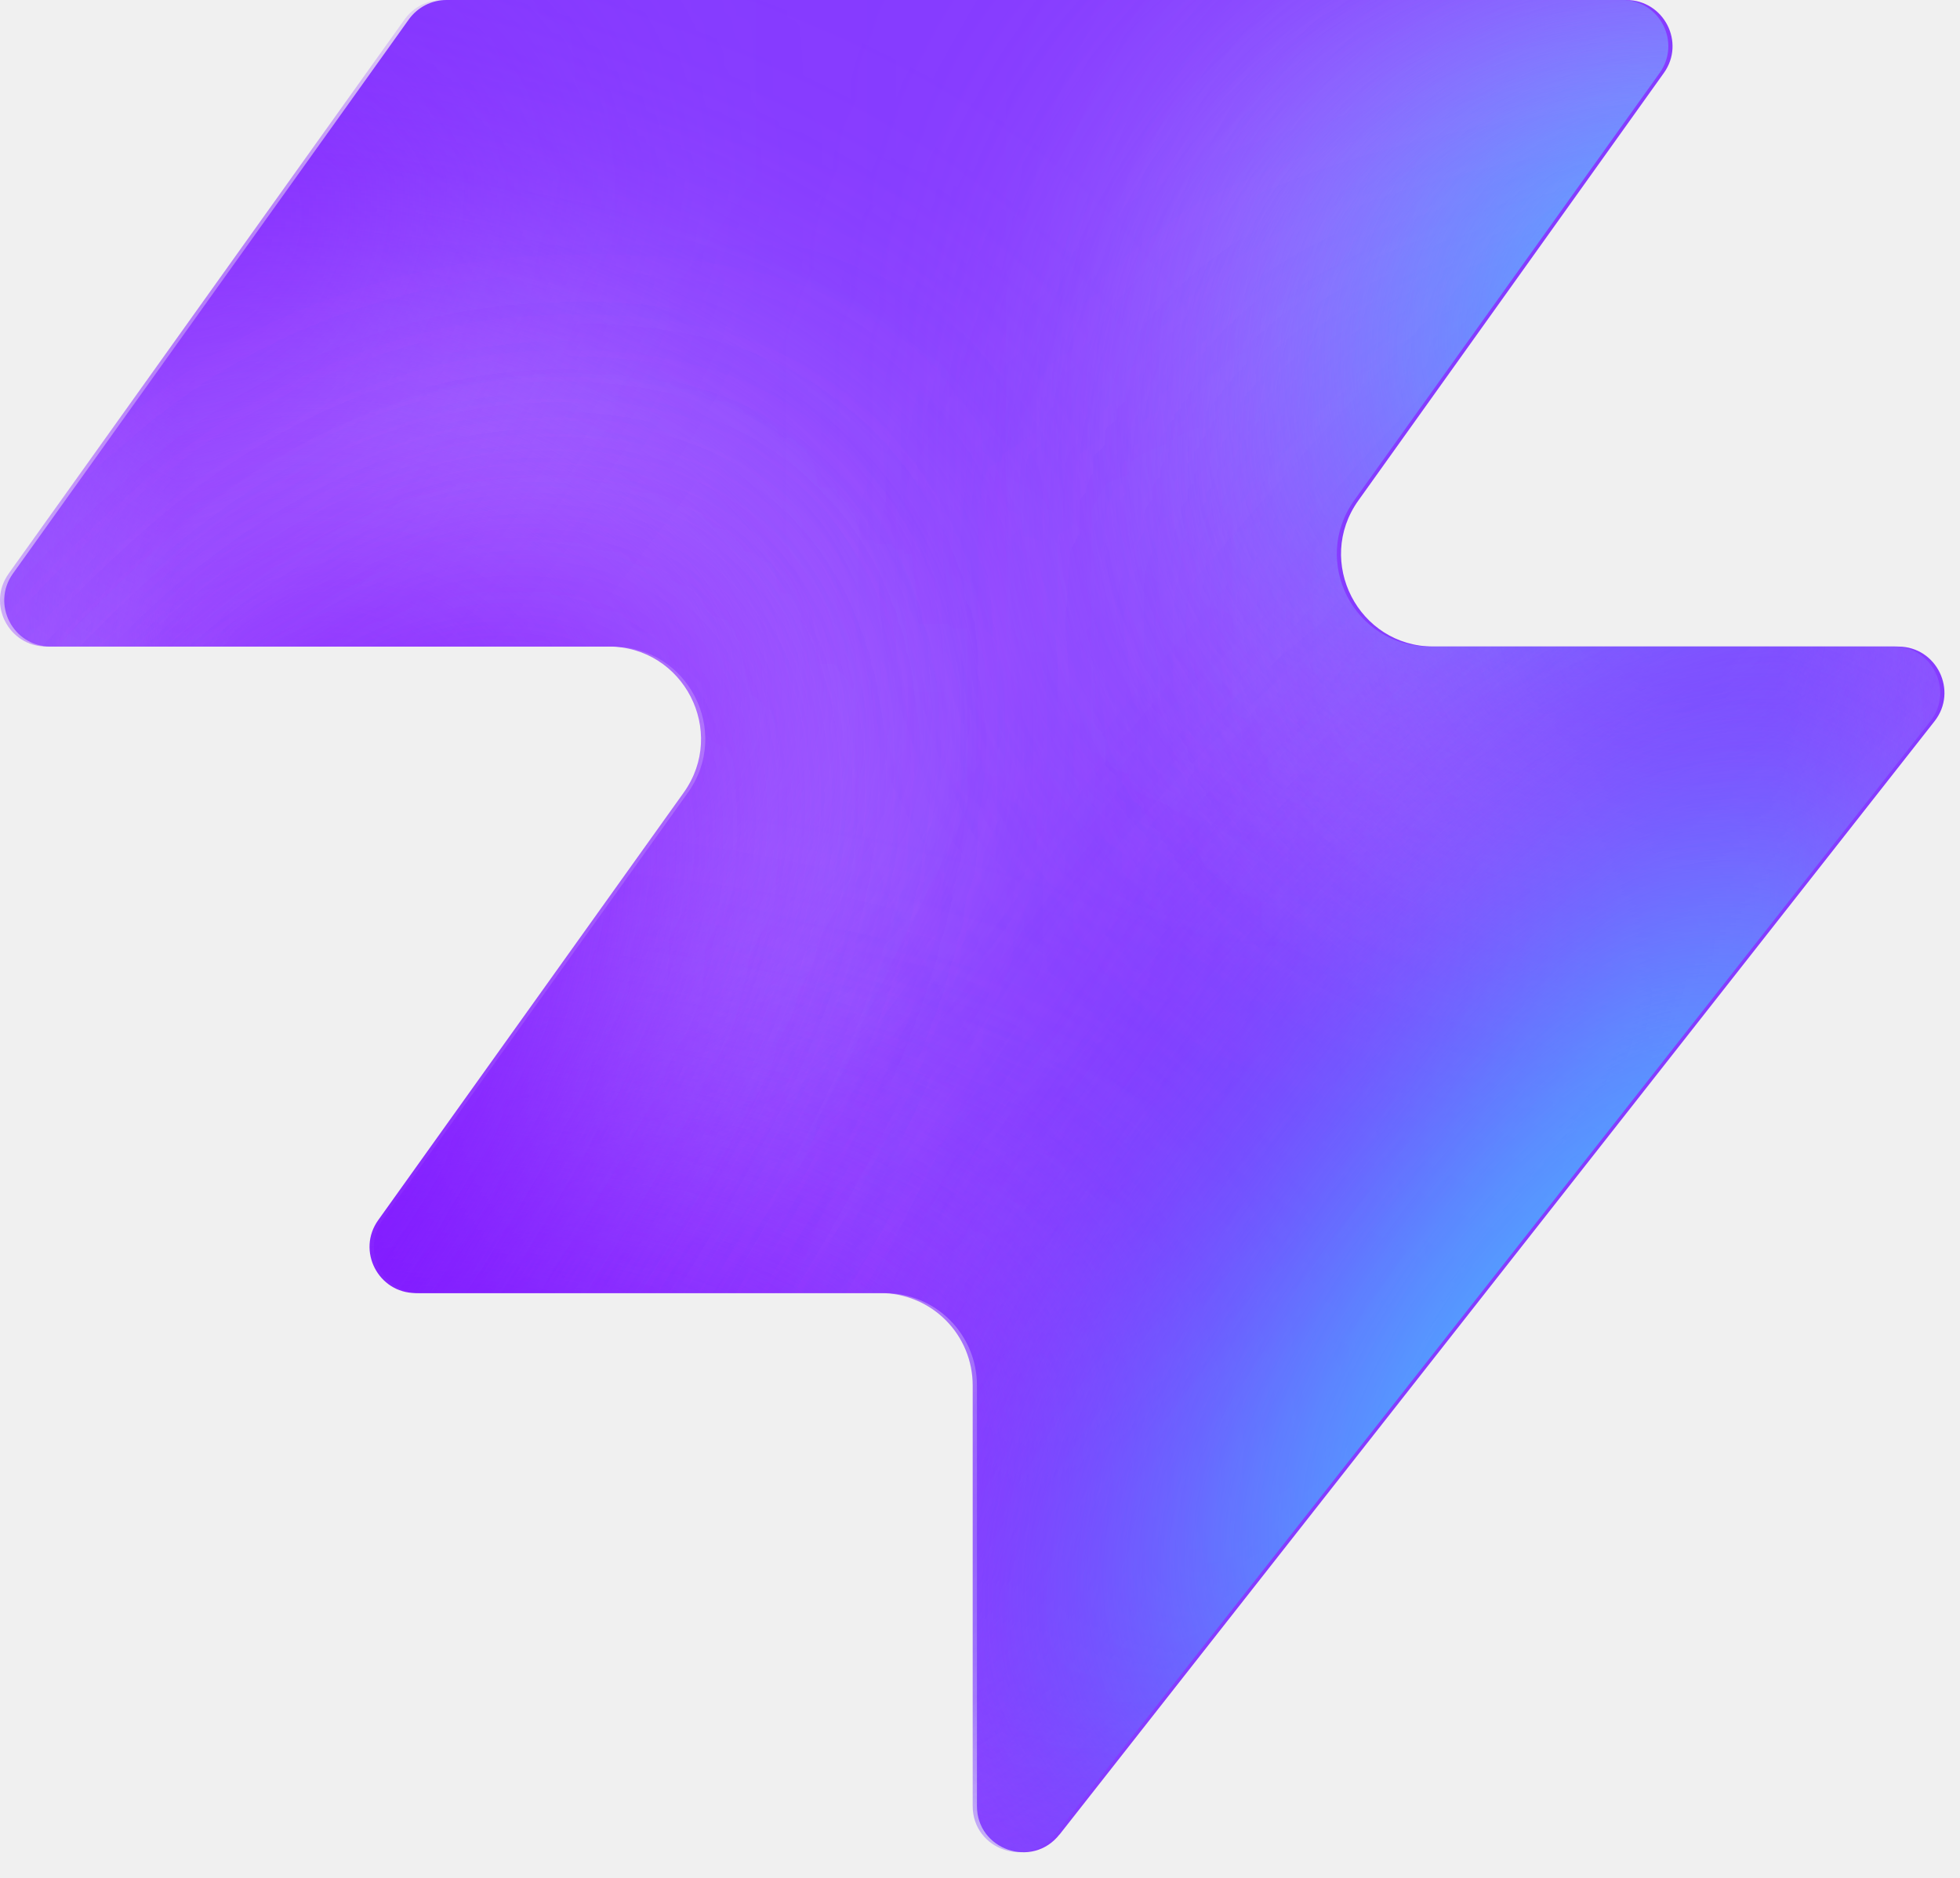
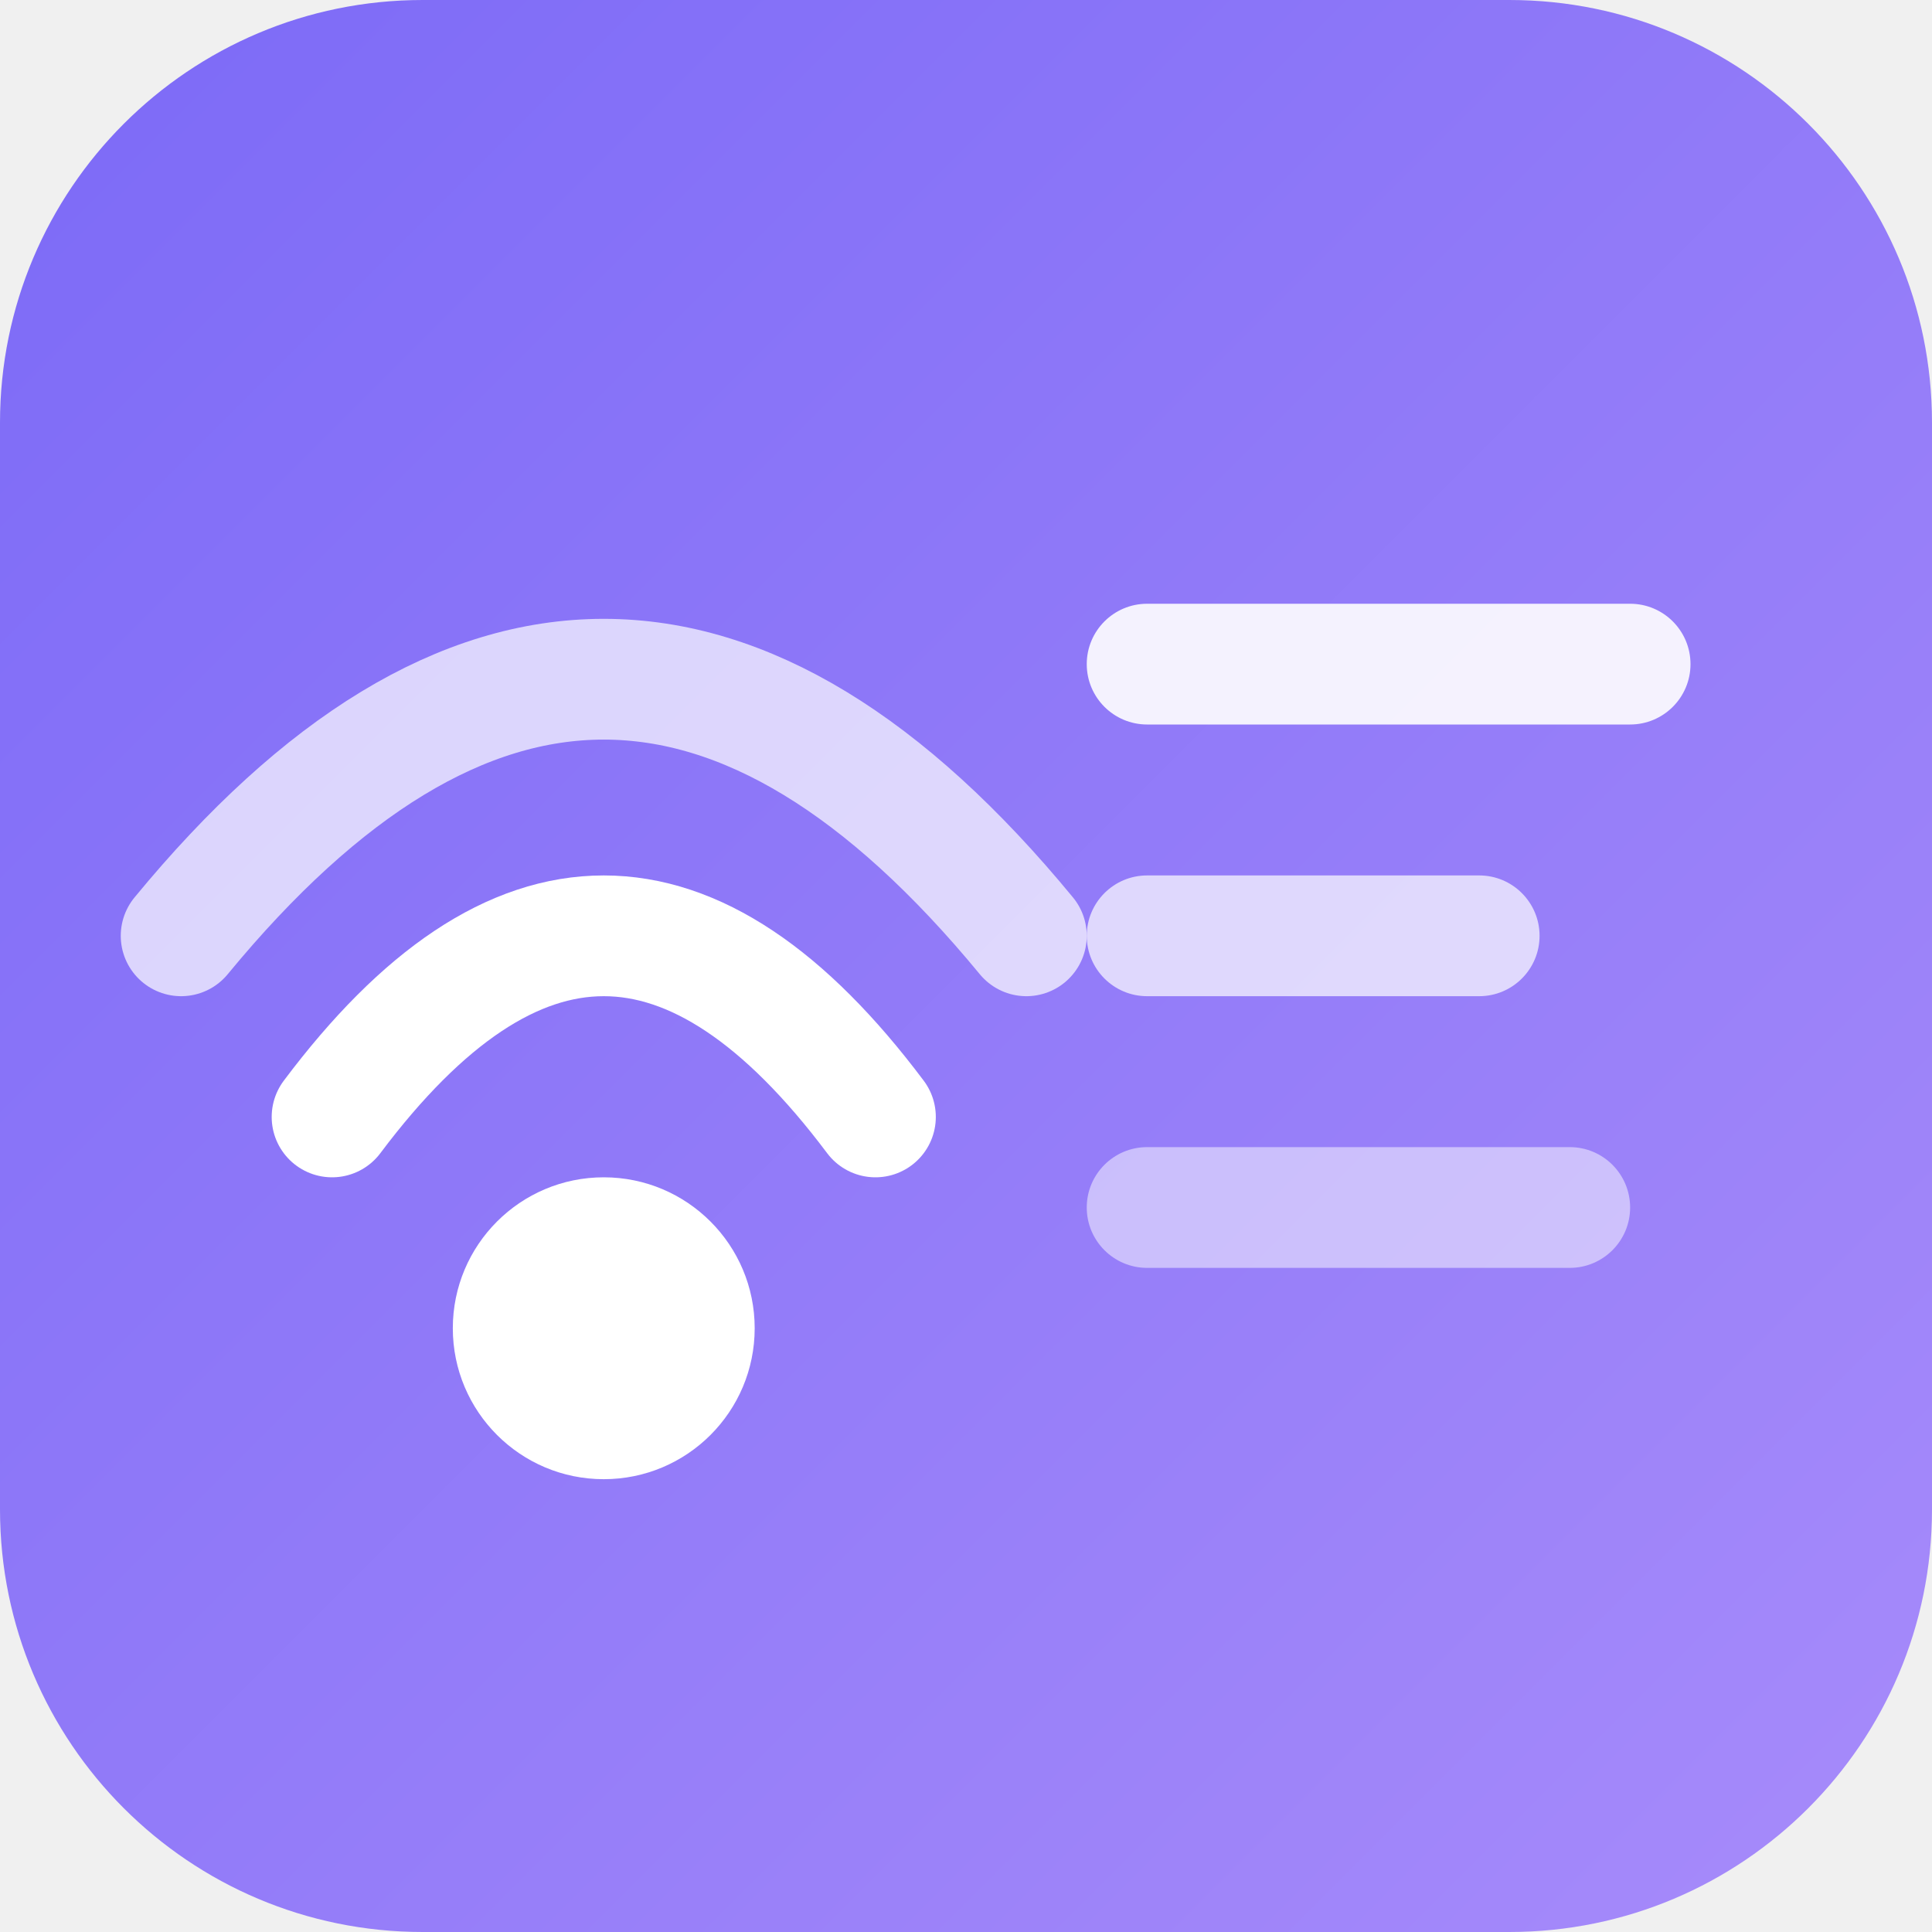
- <svg xmlns="http://www.w3.org/2000/svg" width="48" height="46" fill="none" viewBox="0 0 48 46">
-   <path fill="#863bff" d="M25.946 44.938c-.664.845-2.021.375-2.021-.698V33.937a2.26 2.26 0 0 0-2.262-2.262H10.287c-.92 0-1.456-1.04-.92-1.788l7.48-10.471c1.07-1.497 0-3.578-1.842-3.578H1.237c-.92 0-1.456-1.04-.92-1.788L10.013.474c.214-.297.556-.474.92-.474h28.894c.92 0 1.456 1.04.92 1.788l-7.48 10.471c-1.07 1.498 0 3.579 1.842 3.579h11.377c.943 0 1.473 1.088.89 1.83L25.947 44.94z" style="fill:#863bff;fill:color(display-p3 .525 .23 1);fill-opacity:1" />
-   <mask id="a" width="48" height="46" x="0" y="0" maskUnits="userSpaceOnUse" style="mask-type:alpha">
-     <path fill="#000" d="M25.842 44.938c-.664.844-2.021.375-2.021-.698V33.937a2.26 2.26 0 0 0-2.262-2.262H10.183c-.92 0-1.456-1.04-.92-1.788l7.48-10.471c1.07-1.498 0-3.579-1.842-3.579H1.133c-.92 0-1.456-1.04-.92-1.787L9.91.473c.214-.297.556-.474.92-.474h28.894c.92 0 1.456 1.04.92 1.788l-7.48 10.471c-1.07 1.498 0 3.578 1.842 3.578h11.377c.943 0 1.473 1.088.89 1.832L25.843 44.94z" style="fill:#000;fill-opacity:1" />
-   </mask>
-   <g mask="url(#a)">
-     <g filter="url(#b)">
-       <ellipse cx="5.508" cy="14.704" fill="#ede6ff" rx="5.508" ry="14.704" style="fill:#ede6ff;fill:color(display-p3 .927 .903 1);fill-opacity:1" transform="matrix(.00324 1 1 -.00324 -4.47 31.516)" />
-     </g>
-     <g filter="url(#c)">
-       <ellipse cx="10.399" cy="29.851" fill="#ede6ff" rx="10.399" ry="29.851" style="fill:#ede6ff;fill:color(display-p3 .927 .903 1);fill-opacity:1" transform="matrix(.00324 1 1 -.00324 -39.328 7.883)" />
-     </g>
-     <g filter="url(#d)">
-       <ellipse cx="5.508" cy="30.487" fill="#7e14ff" rx="5.508" ry="30.487" style="fill:#7e14ff;fill:color(display-p3 .492 .077 1);fill-opacity:1" transform="rotate(89.814 -25.913 -14.639)scale(1 -1)" />
-     </g>
-     <g filter="url(#e)">
-       <ellipse cx="5.508" cy="30.599" fill="#7e14ff" rx="5.508" ry="30.599" style="fill:#7e14ff;fill:color(display-p3 .492 .077 1);fill-opacity:1" transform="rotate(89.814 -32.644 -3.334)scale(1 -1)" />
-     </g>
-     <g filter="url(#f)">
-       <ellipse cx="5.508" cy="30.599" fill="#7e14ff" rx="5.508" ry="30.599" style="fill:#7e14ff;fill:color(display-p3 .492 .077 1);fill-opacity:1" transform="matrix(.00324 1 1 -.00324 -34.34 30.47)" />
-     </g>
-     <g filter="url(#g)">
-       <ellipse cx="14.072" cy="22.078" fill="#ede6ff" rx="14.072" ry="22.078" style="fill:#ede6ff;fill:color(display-p3 .927 .903 1);fill-opacity:1" transform="rotate(93.35 24.506 48.493)scale(-1 1)" />
-     </g>
-     <g filter="url(#h)">
-       <ellipse cx="3.47" cy="21.501" fill="#7e14ff" rx="3.47" ry="21.501" style="fill:#7e14ff;fill:color(display-p3 .492 .077 1);fill-opacity:1" transform="rotate(89.009 28.708 47.59)scale(-1 1)" />
-     </g>
-     <g filter="url(#i)">
-       <ellipse cx="3.47" cy="21.501" fill="#7e14ff" rx="3.47" ry="21.501" style="fill:#7e14ff;fill:color(display-p3 .492 .077 1);fill-opacity:1" transform="rotate(89.009 28.708 47.59)scale(-1 1)" />
-     </g>
-     <g filter="url(#j)">
-       <ellipse cx=".387" cy="8.972" fill="#7e14ff" rx="4.407" ry="29.108" style="fill:#7e14ff;fill:color(display-p3 .492 .077 1);fill-opacity:1" transform="rotate(39.51 .387 8.972)" />
-     </g>
-     <g filter="url(#k)">
-       <ellipse cx="47.523" cy="-6.092" fill="#7e14ff" rx="4.407" ry="29.108" style="fill:#7e14ff;fill:color(display-p3 .492 .077 1);fill-opacity:1" transform="rotate(37.892 47.523 -6.092)" />
-     </g>
-     <g filter="url(#l)">
-       <ellipse cx="41.412" cy="6.333" fill="#47bfff" rx="5.971" ry="9.665" style="fill:#47bfff;fill:color(display-p3 .28 .748 1);fill-opacity:1" transform="rotate(37.892 41.412 6.333)" />
-     </g>
-     <g filter="url(#m)">
-       <ellipse cx="-1.879" cy="38.332" fill="#7e14ff" rx="4.407" ry="29.108" style="fill:#7e14ff;fill:color(display-p3 .492 .077 1);fill-opacity:1" transform="rotate(37.892 -1.88 38.332)" />
-     </g>
-     <g filter="url(#n)">
-       <ellipse cx="-1.879" cy="38.332" fill="#7e14ff" rx="4.407" ry="29.108" style="fill:#7e14ff;fill:color(display-p3 .492 .077 1);fill-opacity:1" transform="rotate(37.892 -1.88 38.332)" />
-     </g>
-     <g filter="url(#o)">
-       <ellipse cx="35.651" cy="29.907" fill="#7e14ff" rx="4.407" ry="29.108" style="fill:#7e14ff;fill:color(display-p3 .492 .077 1);fill-opacity:1" transform="rotate(37.892 35.651 29.907)" />
-     </g>
-     <g filter="url(#p)">
-       <ellipse cx="38.418" cy="32.4" fill="#47bfff" rx="5.971" ry="15.297" style="fill:#47bfff;fill:color(display-p3 .28 .748 1);fill-opacity:1" transform="rotate(37.892 38.418 32.4)" />
-     </g>
-   </g>
+ <svg xmlns="http://www.w3.org/2000/svg" viewBox="0 0 64 64" fill="none">
  <defs>
-     <filter id="b" width="60.045" height="41.654" x="-19.77" y="16.149" color-interpolation-filters="sRGB" filterUnits="userSpaceOnUse">
-       <feFlood flood-opacity="0" result="BackgroundImageFix" />
-       <feBlend in="SourceGraphic" in2="BackgroundImageFix" result="shape" />
-       <feGaussianBlur result="effect1_foregroundBlur_2002_17158" stdDeviation="7.659" />
-     </filter>
-     <filter id="c" width="90.34" height="51.437" x="-54.613" y="-7.533" color-interpolation-filters="sRGB" filterUnits="userSpaceOnUse">
-       <feFlood flood-opacity="0" result="BackgroundImageFix" />
-       <feBlend in="SourceGraphic" in2="BackgroundImageFix" result="shape" />
-       <feGaussianBlur result="effect1_foregroundBlur_2002_17158" stdDeviation="7.659" />
-     </filter>
-     <filter id="d" width="79.355" height="29.4" x="-49.64" y="2.03" color-interpolation-filters="sRGB" filterUnits="userSpaceOnUse">
-       <feFlood flood-opacity="0" result="BackgroundImageFix" />
-       <feBlend in="SourceGraphic" in2="BackgroundImageFix" result="shape" />
-       <feGaussianBlur result="effect1_foregroundBlur_2002_17158" stdDeviation="4.596" />
-     </filter>
-     <filter id="e" width="79.579" height="29.4" x="-45.045" y="20.029" color-interpolation-filters="sRGB" filterUnits="userSpaceOnUse">
-       <feFlood flood-opacity="0" result="BackgroundImageFix" />
-       <feBlend in="SourceGraphic" in2="BackgroundImageFix" result="shape" />
-       <feGaussianBlur result="effect1_foregroundBlur_2002_17158" stdDeviation="4.596" />
-     </filter>
-     <filter id="f" width="79.579" height="29.4" x="-43.513" y="21.178" color-interpolation-filters="sRGB" filterUnits="userSpaceOnUse">
-       <feFlood flood-opacity="0" result="BackgroundImageFix" />
-       <feBlend in="SourceGraphic" in2="BackgroundImageFix" result="shape" />
-       <feGaussianBlur result="effect1_foregroundBlur_2002_17158" stdDeviation="4.596" />
-     </filter>
-     <filter id="g" width="74.749" height="58.852" x="15.756" y="-17.901" color-interpolation-filters="sRGB" filterUnits="userSpaceOnUse">
-       <feFlood flood-opacity="0" result="BackgroundImageFix" />
-       <feBlend in="SourceGraphic" in2="BackgroundImageFix" result="shape" />
-       <feGaussianBlur result="effect1_foregroundBlur_2002_17158" stdDeviation="7.659" />
-     </filter>
-     <filter id="h" width="61.377" height="25.362" x="23.548" y="2.284" color-interpolation-filters="sRGB" filterUnits="userSpaceOnUse">
-       <feFlood flood-opacity="0" result="BackgroundImageFix" />
-       <feBlend in="SourceGraphic" in2="BackgroundImageFix" result="shape" />
-       <feGaussianBlur result="effect1_foregroundBlur_2002_17158" stdDeviation="4.596" />
-     </filter>
-     <filter id="i" width="61.377" height="25.362" x="23.548" y="2.284" color-interpolation-filters="sRGB" filterUnits="userSpaceOnUse">
-       <feFlood flood-opacity="0" result="BackgroundImageFix" />
-       <feBlend in="SourceGraphic" in2="BackgroundImageFix" result="shape" />
-       <feGaussianBlur result="effect1_foregroundBlur_2002_17158" stdDeviation="4.596" />
-     </filter>
-     <filter id="j" width="56.045" height="63.649" x="-27.636" y="-22.853" color-interpolation-filters="sRGB" filterUnits="userSpaceOnUse">
-       <feFlood flood-opacity="0" result="BackgroundImageFix" />
-       <feBlend in="SourceGraphic" in2="BackgroundImageFix" result="shape" />
-       <feGaussianBlur result="effect1_foregroundBlur_2002_17158" stdDeviation="4.596" />
-     </filter>
-     <filter id="k" width="54.814" height="64.646" x="20.116" y="-38.415" color-interpolation-filters="sRGB" filterUnits="userSpaceOnUse">
-       <feFlood flood-opacity="0" result="BackgroundImageFix" />
-       <feBlend in="SourceGraphic" in2="BackgroundImageFix" result="shape" />
-       <feGaussianBlur result="effect1_foregroundBlur_2002_17158" stdDeviation="4.596" />
-     </filter>
-     <filter id="l" width="33.541" height="35.313" x="24.641" y="-11.323" color-interpolation-filters="sRGB" filterUnits="userSpaceOnUse">
-       <feFlood flood-opacity="0" result="BackgroundImageFix" />
-       <feBlend in="SourceGraphic" in2="BackgroundImageFix" result="shape" />
-       <feGaussianBlur result="effect1_foregroundBlur_2002_17158" stdDeviation="4.596" />
-     </filter>
-     <filter id="m" width="54.814" height="64.646" x="-29.286" y="6.009" color-interpolation-filters="sRGB" filterUnits="userSpaceOnUse">
-       <feFlood flood-opacity="0" result="BackgroundImageFix" />
-       <feBlend in="SourceGraphic" in2="BackgroundImageFix" result="shape" />
-       <feGaussianBlur result="effect1_foregroundBlur_2002_17158" stdDeviation="4.596" />
-     </filter>
-     <filter id="n" width="54.814" height="64.646" x="-29.286" y="6.009" color-interpolation-filters="sRGB" filterUnits="userSpaceOnUse">
-       <feFlood flood-opacity="0" result="BackgroundImageFix" />
-       <feBlend in="SourceGraphic" in2="BackgroundImageFix" result="shape" />
-       <feGaussianBlur result="effect1_foregroundBlur_2002_17158" stdDeviation="4.596" />
-     </filter>
-     <filter id="o" width="54.814" height="64.646" x="8.244" y="-2.416" color-interpolation-filters="sRGB" filterUnits="userSpaceOnUse">
-       <feFlood flood-opacity="0" result="BackgroundImageFix" />
-       <feBlend in="SourceGraphic" in2="BackgroundImageFix" result="shape" />
-       <feGaussianBlur result="effect1_foregroundBlur_2002_17158" stdDeviation="4.596" />
-     </filter>
-     <filter id="p" width="39.409" height="43.623" x="18.713" y="10.588" color-interpolation-filters="sRGB" filterUnits="userSpaceOnUse">
-       <feFlood flood-opacity="0" result="BackgroundImageFix" />
-       <feBlend in="SourceGraphic" in2="BackgroundImageFix" result="shape" />
-       <feGaussianBlur result="effect1_foregroundBlur_2002_17158" stdDeviation="4.596" />
-     </filter>
+     <linearGradient id="bg" x1="0" y1="0" x2="64" y2="64" gradientUnits="userSpaceOnUse">
+       <stop offset="0%" stop-color="#7c6af7" />
+       <stop offset="100%" stop-color="#a78bfa" />
+     </linearGradient>
  </defs>
+   <rect width="64" height="64" rx="14" fill="url(#bg)" />
+   <circle cx="20" cy="44" r="5" fill="white" />
+   <path d="M11 37 Q20 25 29 37" stroke="white" stroke-width="4" stroke-linecap="round" fill="none" />
+   <path d="M6 31 Q20 14 34 31" stroke="white" stroke-width="4" stroke-linecap="round" fill="none" opacity="0.7" />
+   <rect x="36" y="20" width="20" height="4" rx="2" fill="white" opacity="0.9" />
+   <rect x="36" y="29" width="15" height="4" rx="2" fill="white" opacity="0.7" />
+   <rect x="36" y="38" width="18" height="4" rx="2" fill="white" opacity="0.5" />
</svg>
